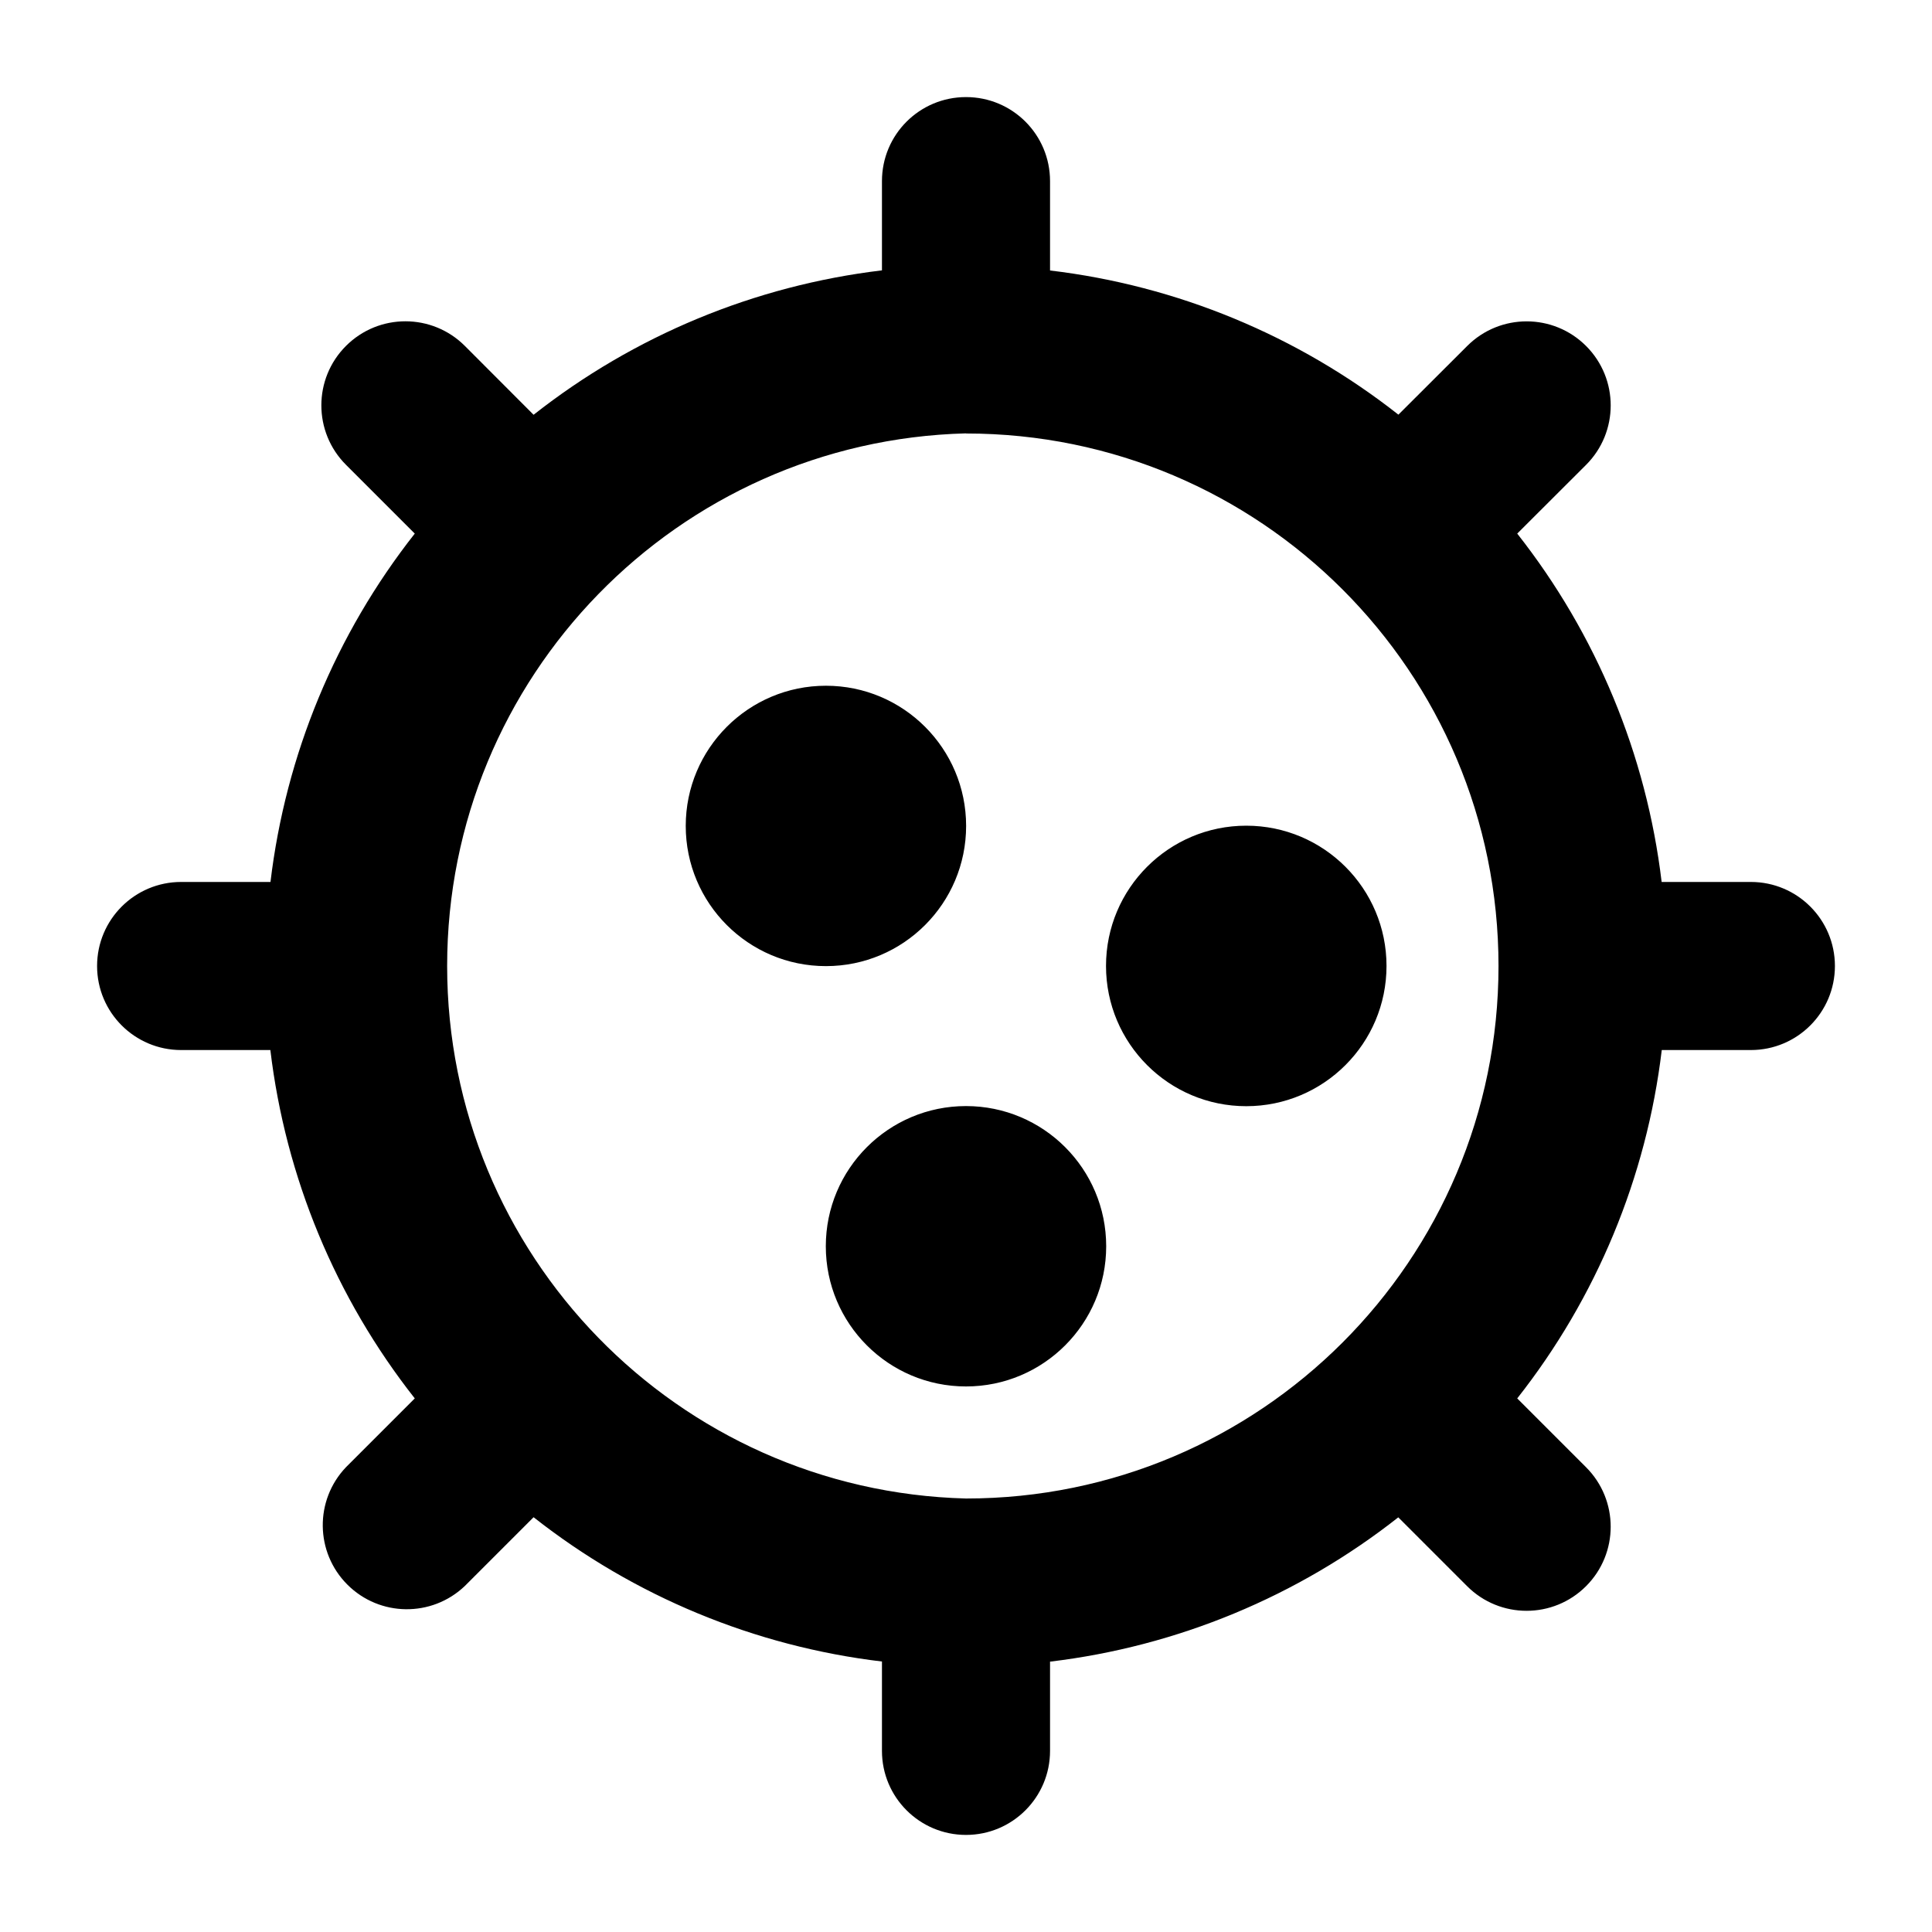
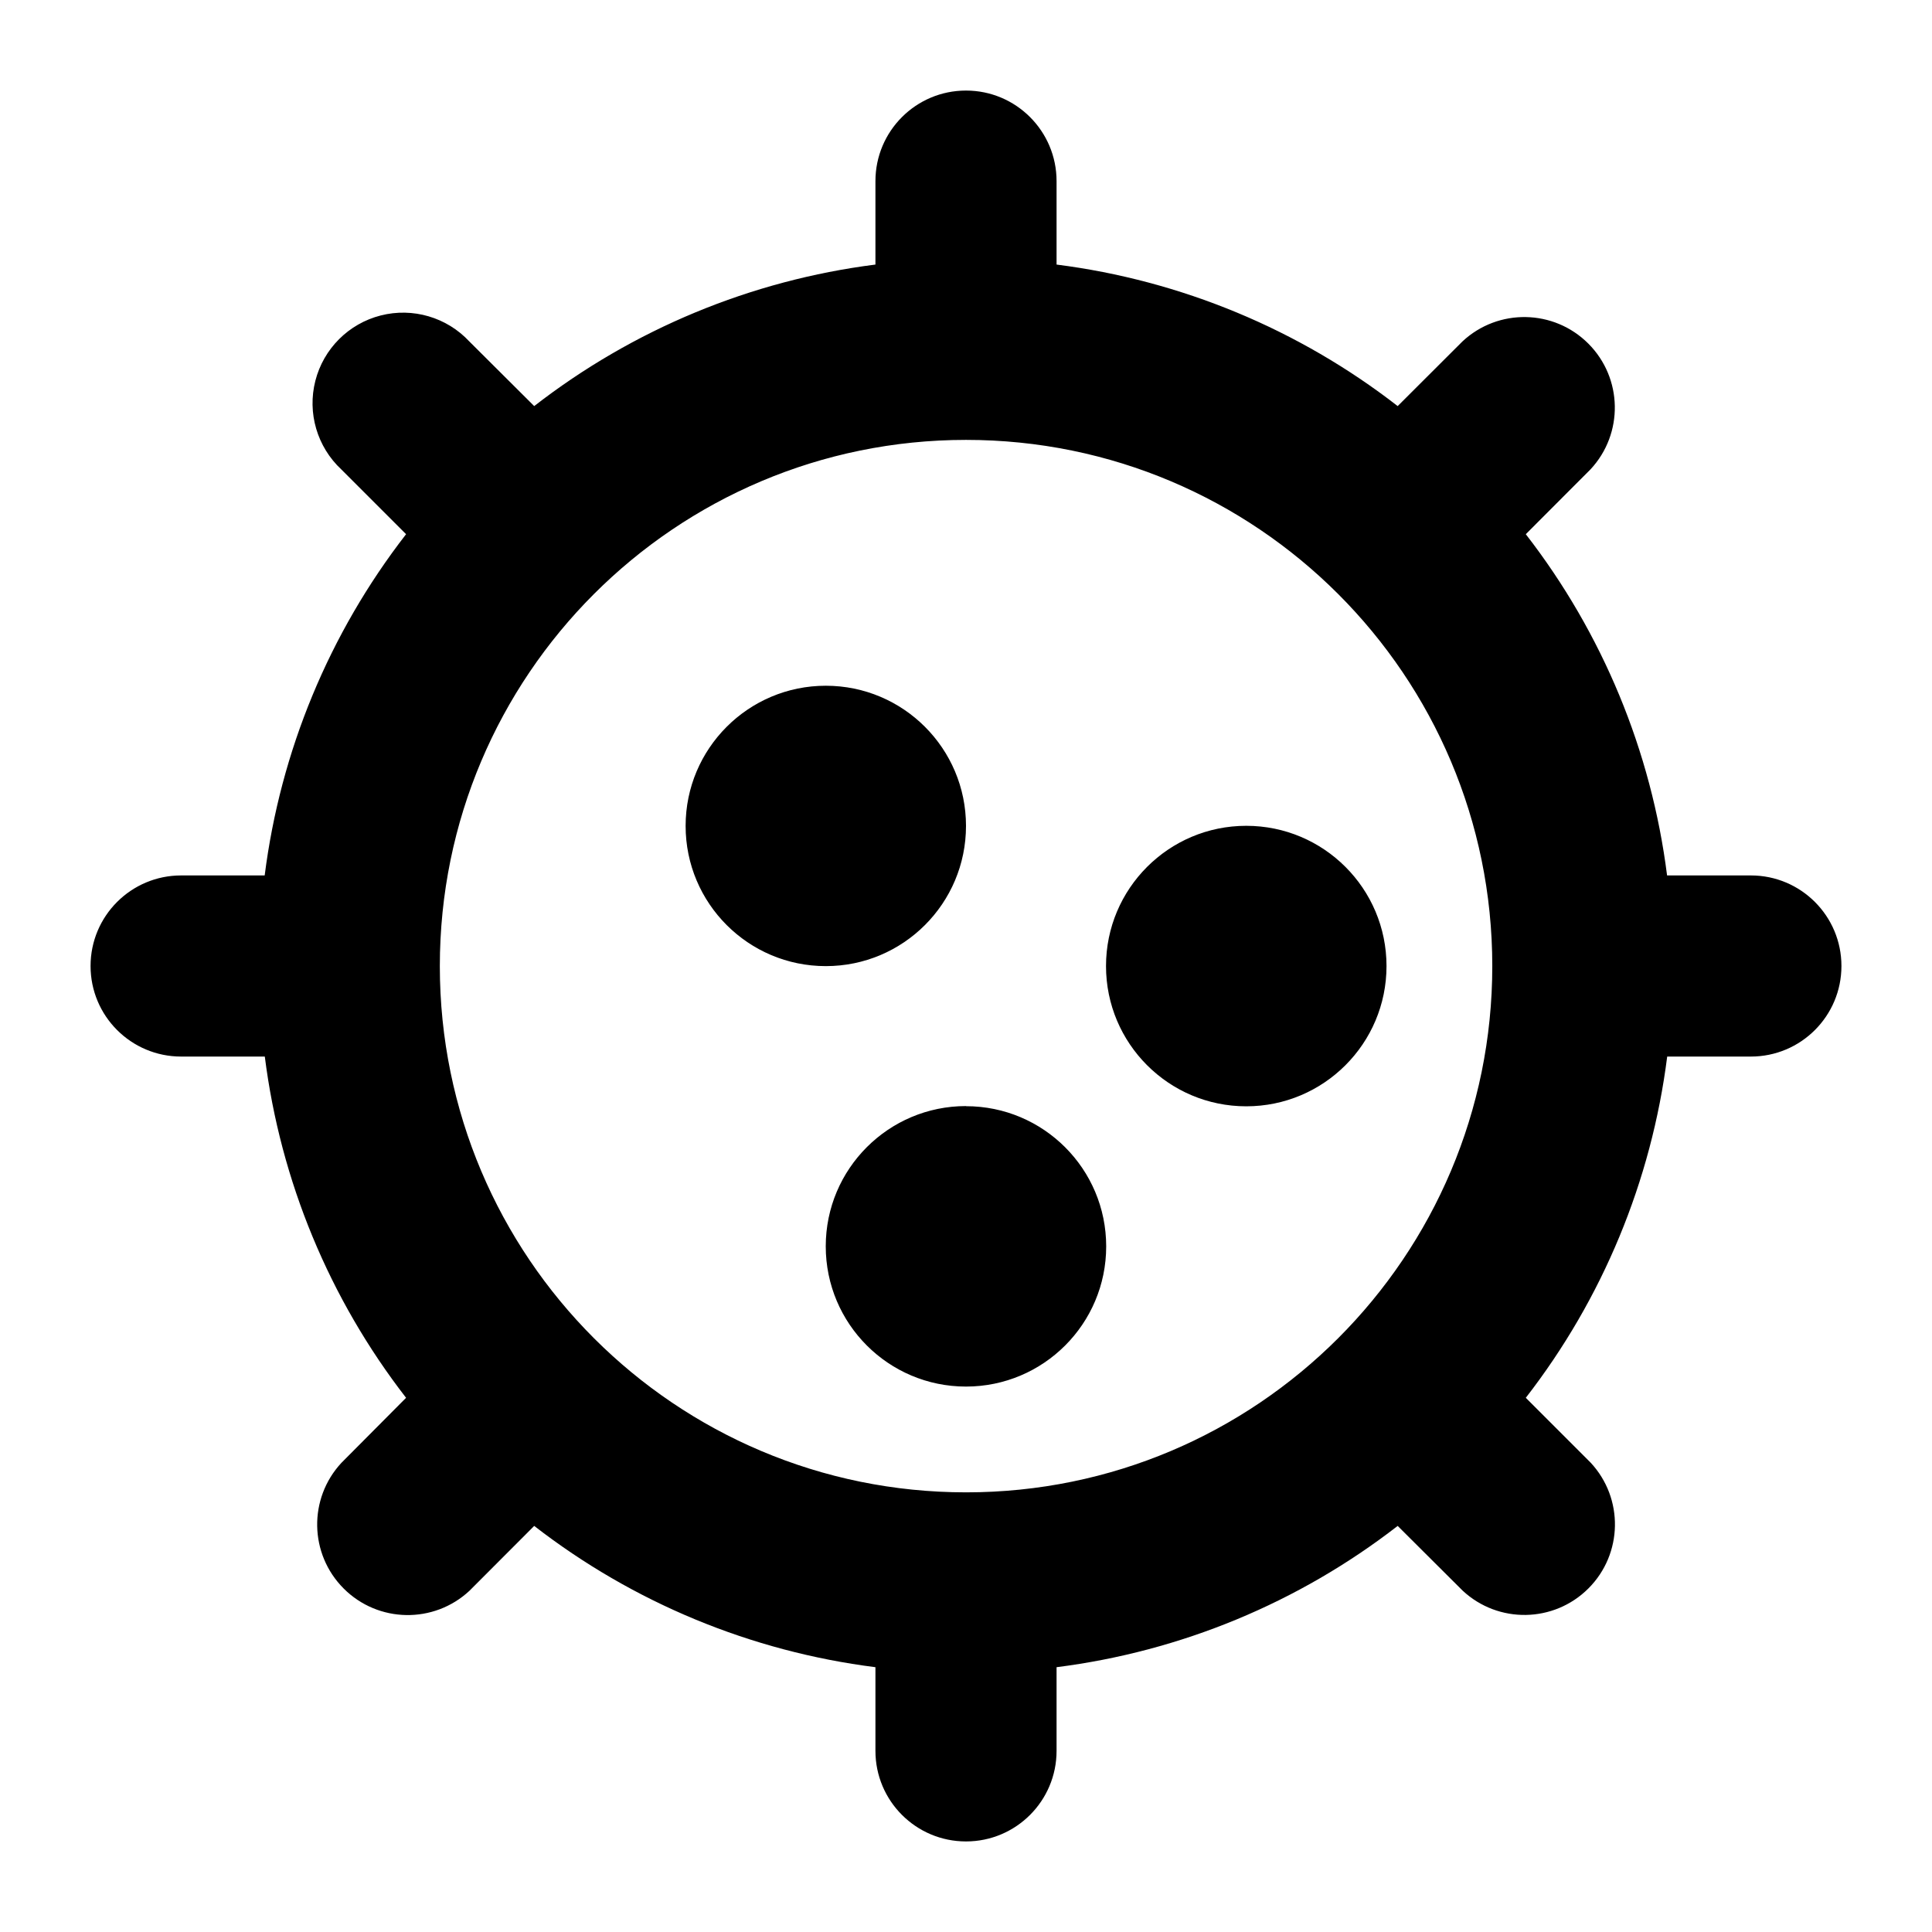
<svg xmlns="http://www.w3.org/2000/svg" viewBox="0 0 16 16">
-   <path d="M8 .804c.385 0 .696.311.696.696v.74a5.77 5.77 0 0 1 2.885 1.194l.57-.569a.696.696 0 1 1 .984.985l-.57.569a5.77 5.77 0 0 1 1.196 2.885h.739a.696.696 0 0 1 0 1.392h-.738a5.77 5.77 0 0 1-1.197 2.885l.57.57a.696.696 0 1 1-.985.985l-.57-.57a5.77 5.77 0 0 1-2.884 1.195v.739a.696.696 0 0 1-1.392 0v-.74a5.77 5.77 0 0 1-2.885-1.195l-.57.57a.696.696 0 0 1-.984-.984l.57-.57a5.77 5.77 0 0 1-1.196-2.885H1.5a.696.696 0 1 1 0-1.392h.74a5.77 5.77 0 0 1 1.195-2.885l-.57-.57a.696.696 0 1 1 .985-.984l.569.57a5.77 5.77 0 0 1 2.885-1.196V1.5c0-.385.311-.696.696-.696m0 2.785a4.412 4.412 0 0 0 0 8.821 4.41 4.41 0 0 0 0-8.82m0 5.57a1.16 1.16 0 1 1 0 2.322A1.16 1.16 0 0 1 8 9.16m2.321-2.322a1.161 1.161 0 1 1 0 2.323 1.161 1.161 0 0 1 0-2.323M6.84 5.679a1.161 1.161 0 1 1 0 2.322 1.161 1.161 0 0 1 0-2.322" />
+   <path d="M8 9.161a1.16 1.16 0 1 1 0 2.322A1.16 1.16 0 0 1 8 9.16m2.321-2.321a1.161 1.161 0 1 1 0 2.323 1.161 1.161 0 0 1 0-2.323m-3.482-1.16a1.161 1.161 0 1 1 0 2.322 1.161 1.161 0 0 1 0-2.322M8 .75a.75.75 0 0 1 .75.75v.691a5.8 5.8 0 0 1 2.825 1.172l.537-.536a.75.75 0 0 1 1.06 1.06l-.536.537a5.8 5.8 0 0 1 1.17 2.826h.694a.75.75 0 0 1 0 1.5h-.693a5.8 5.8 0 0 1-1.171 2.826l.537.537a.75.75 0 0 1-1.06 1.06l-.538-.536a5.8 5.8 0 0 1-2.825 1.17v.693a.75.75 0 0 1-1.5 0v-.693a5.8 5.8 0 0 1-2.826-1.17l-.536.537a.75.75 0 0 1-1.06-1.06l.535-.538a5.8 5.8 0 0 1-1.17-2.826H1.5a.75.75 0 0 1 0-1.5h.692a5.8 5.8 0 0 1 1.171-2.826l-.536-.536a.75.75 0 1 1 1.06-1.06l.537.535A5.8 5.8 0 0 1 7.25 2.191V1.5A.75.75 0 0 1 8 .75m0 2.893a4.358 4.358 0 1 0 .001 8.716A4.358 4.358 0 0 0 8 3.643" />
</svg>
